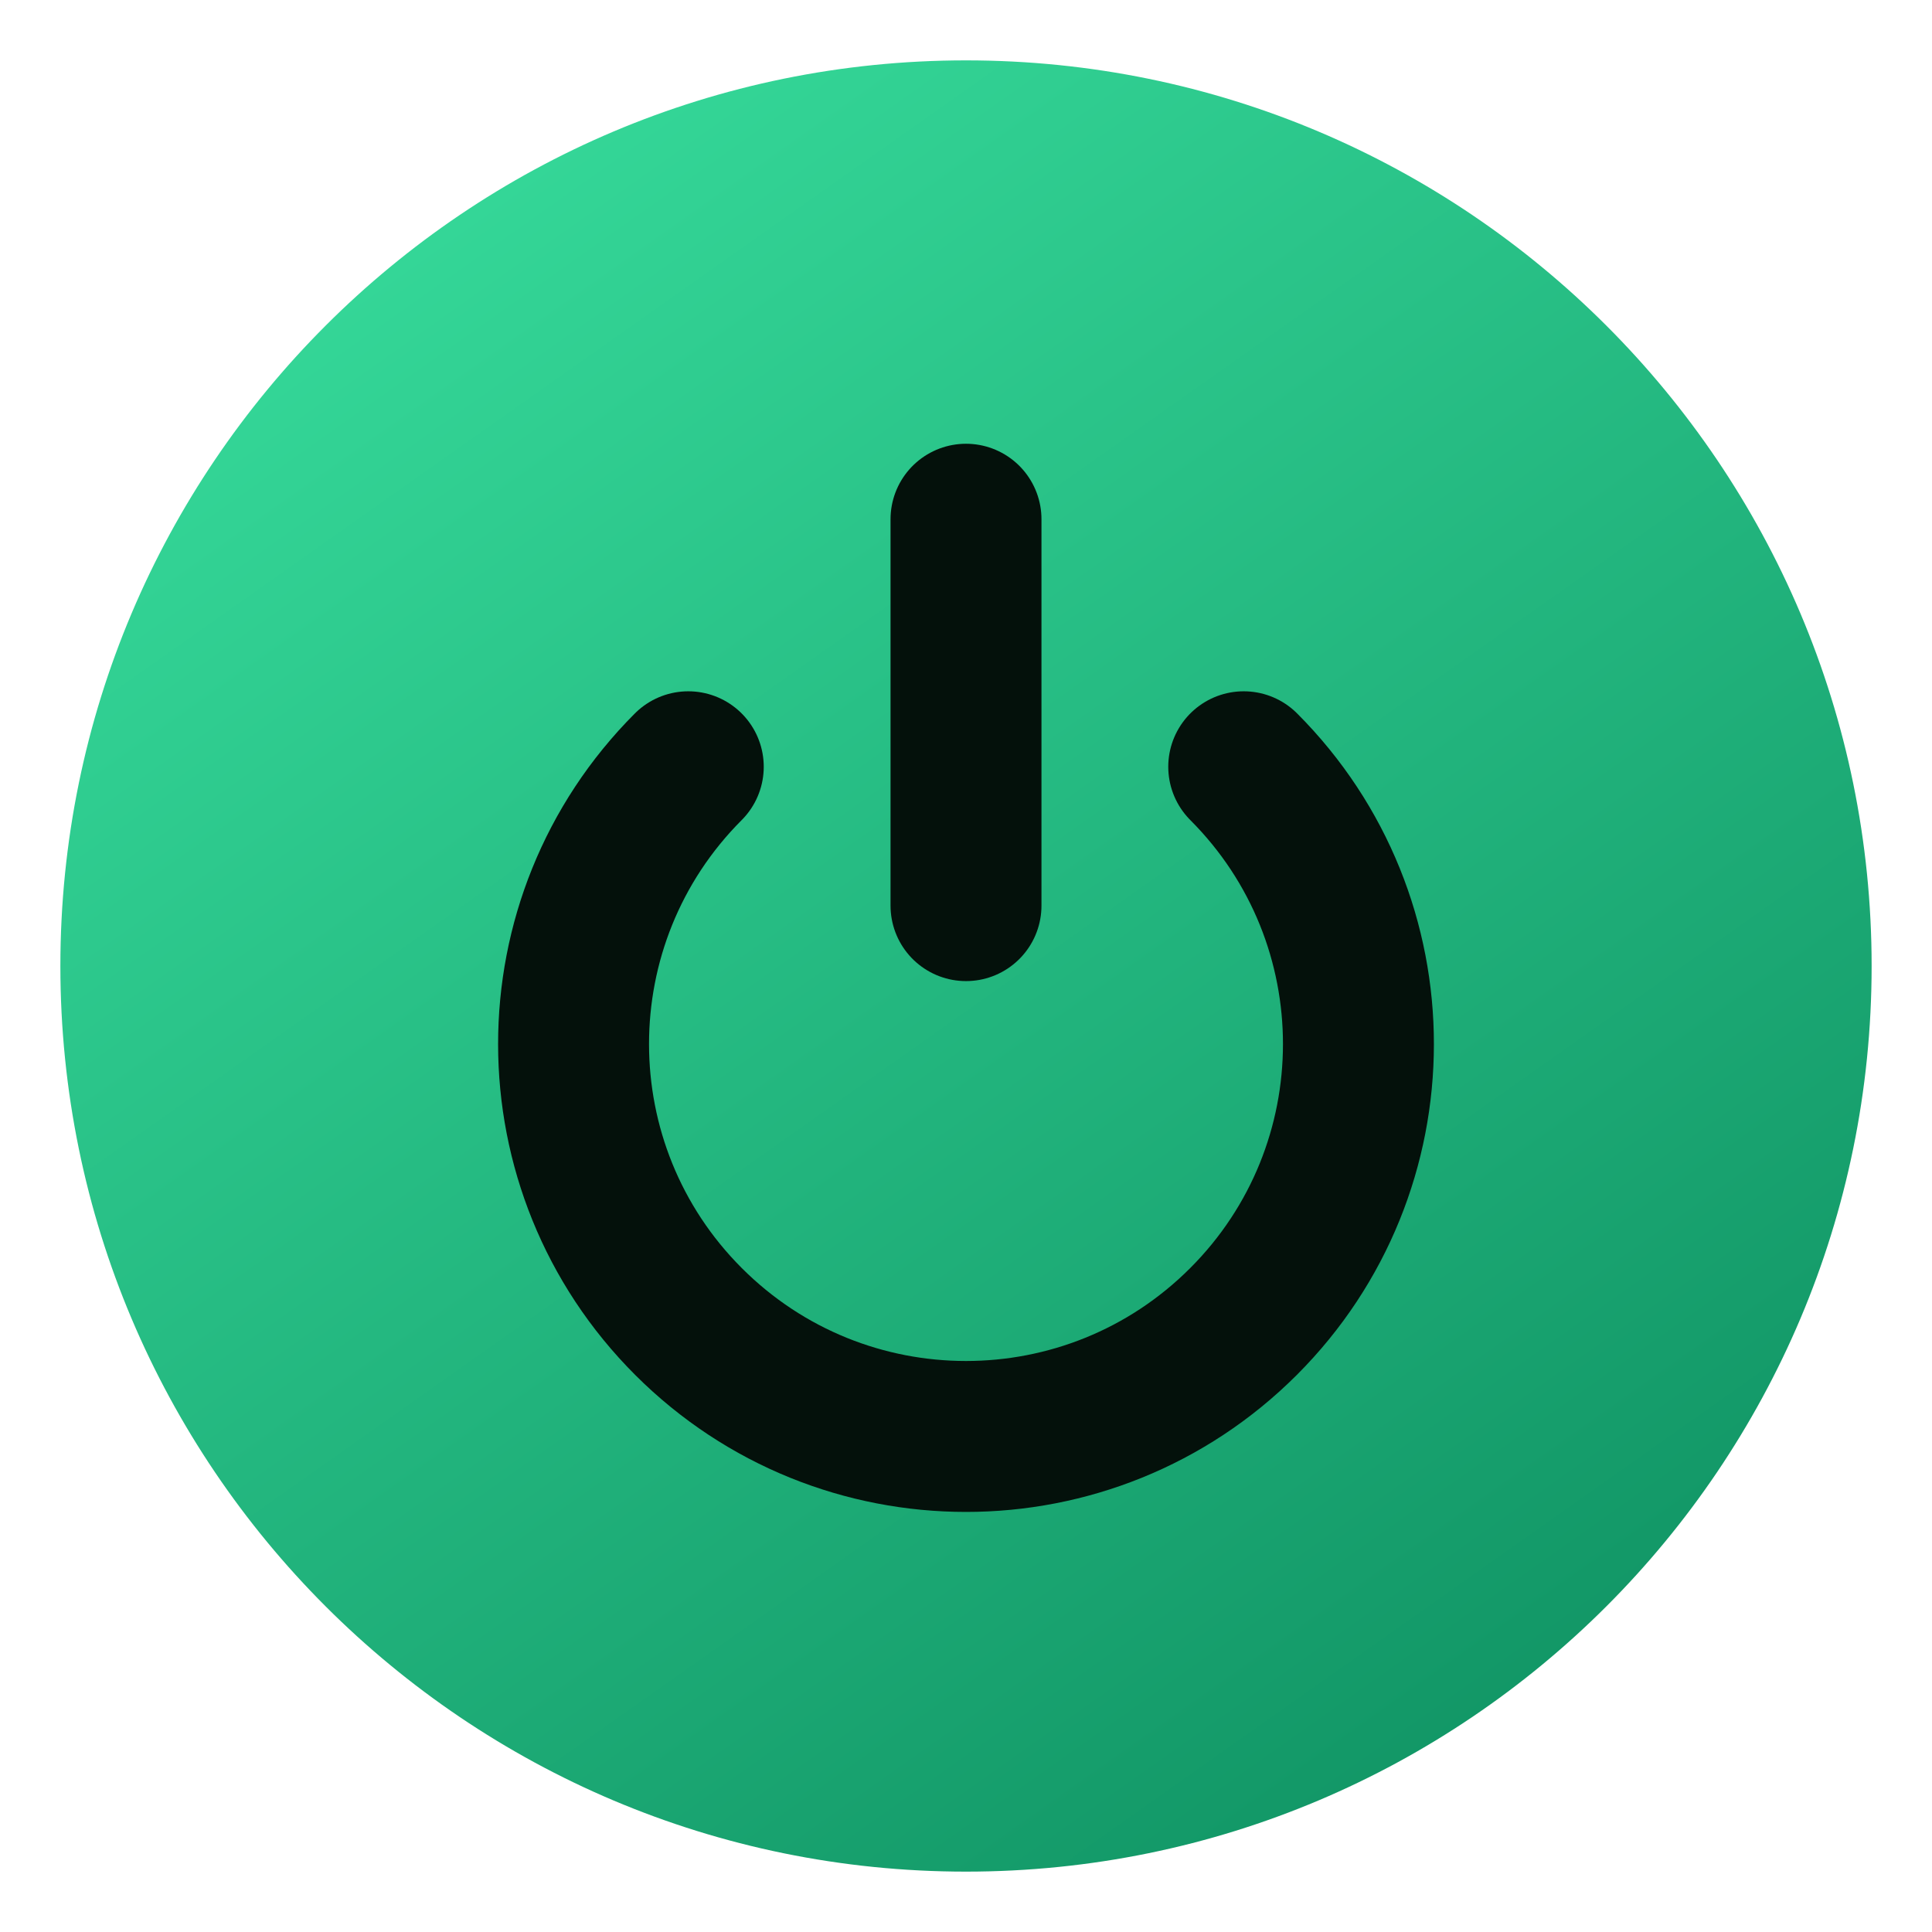
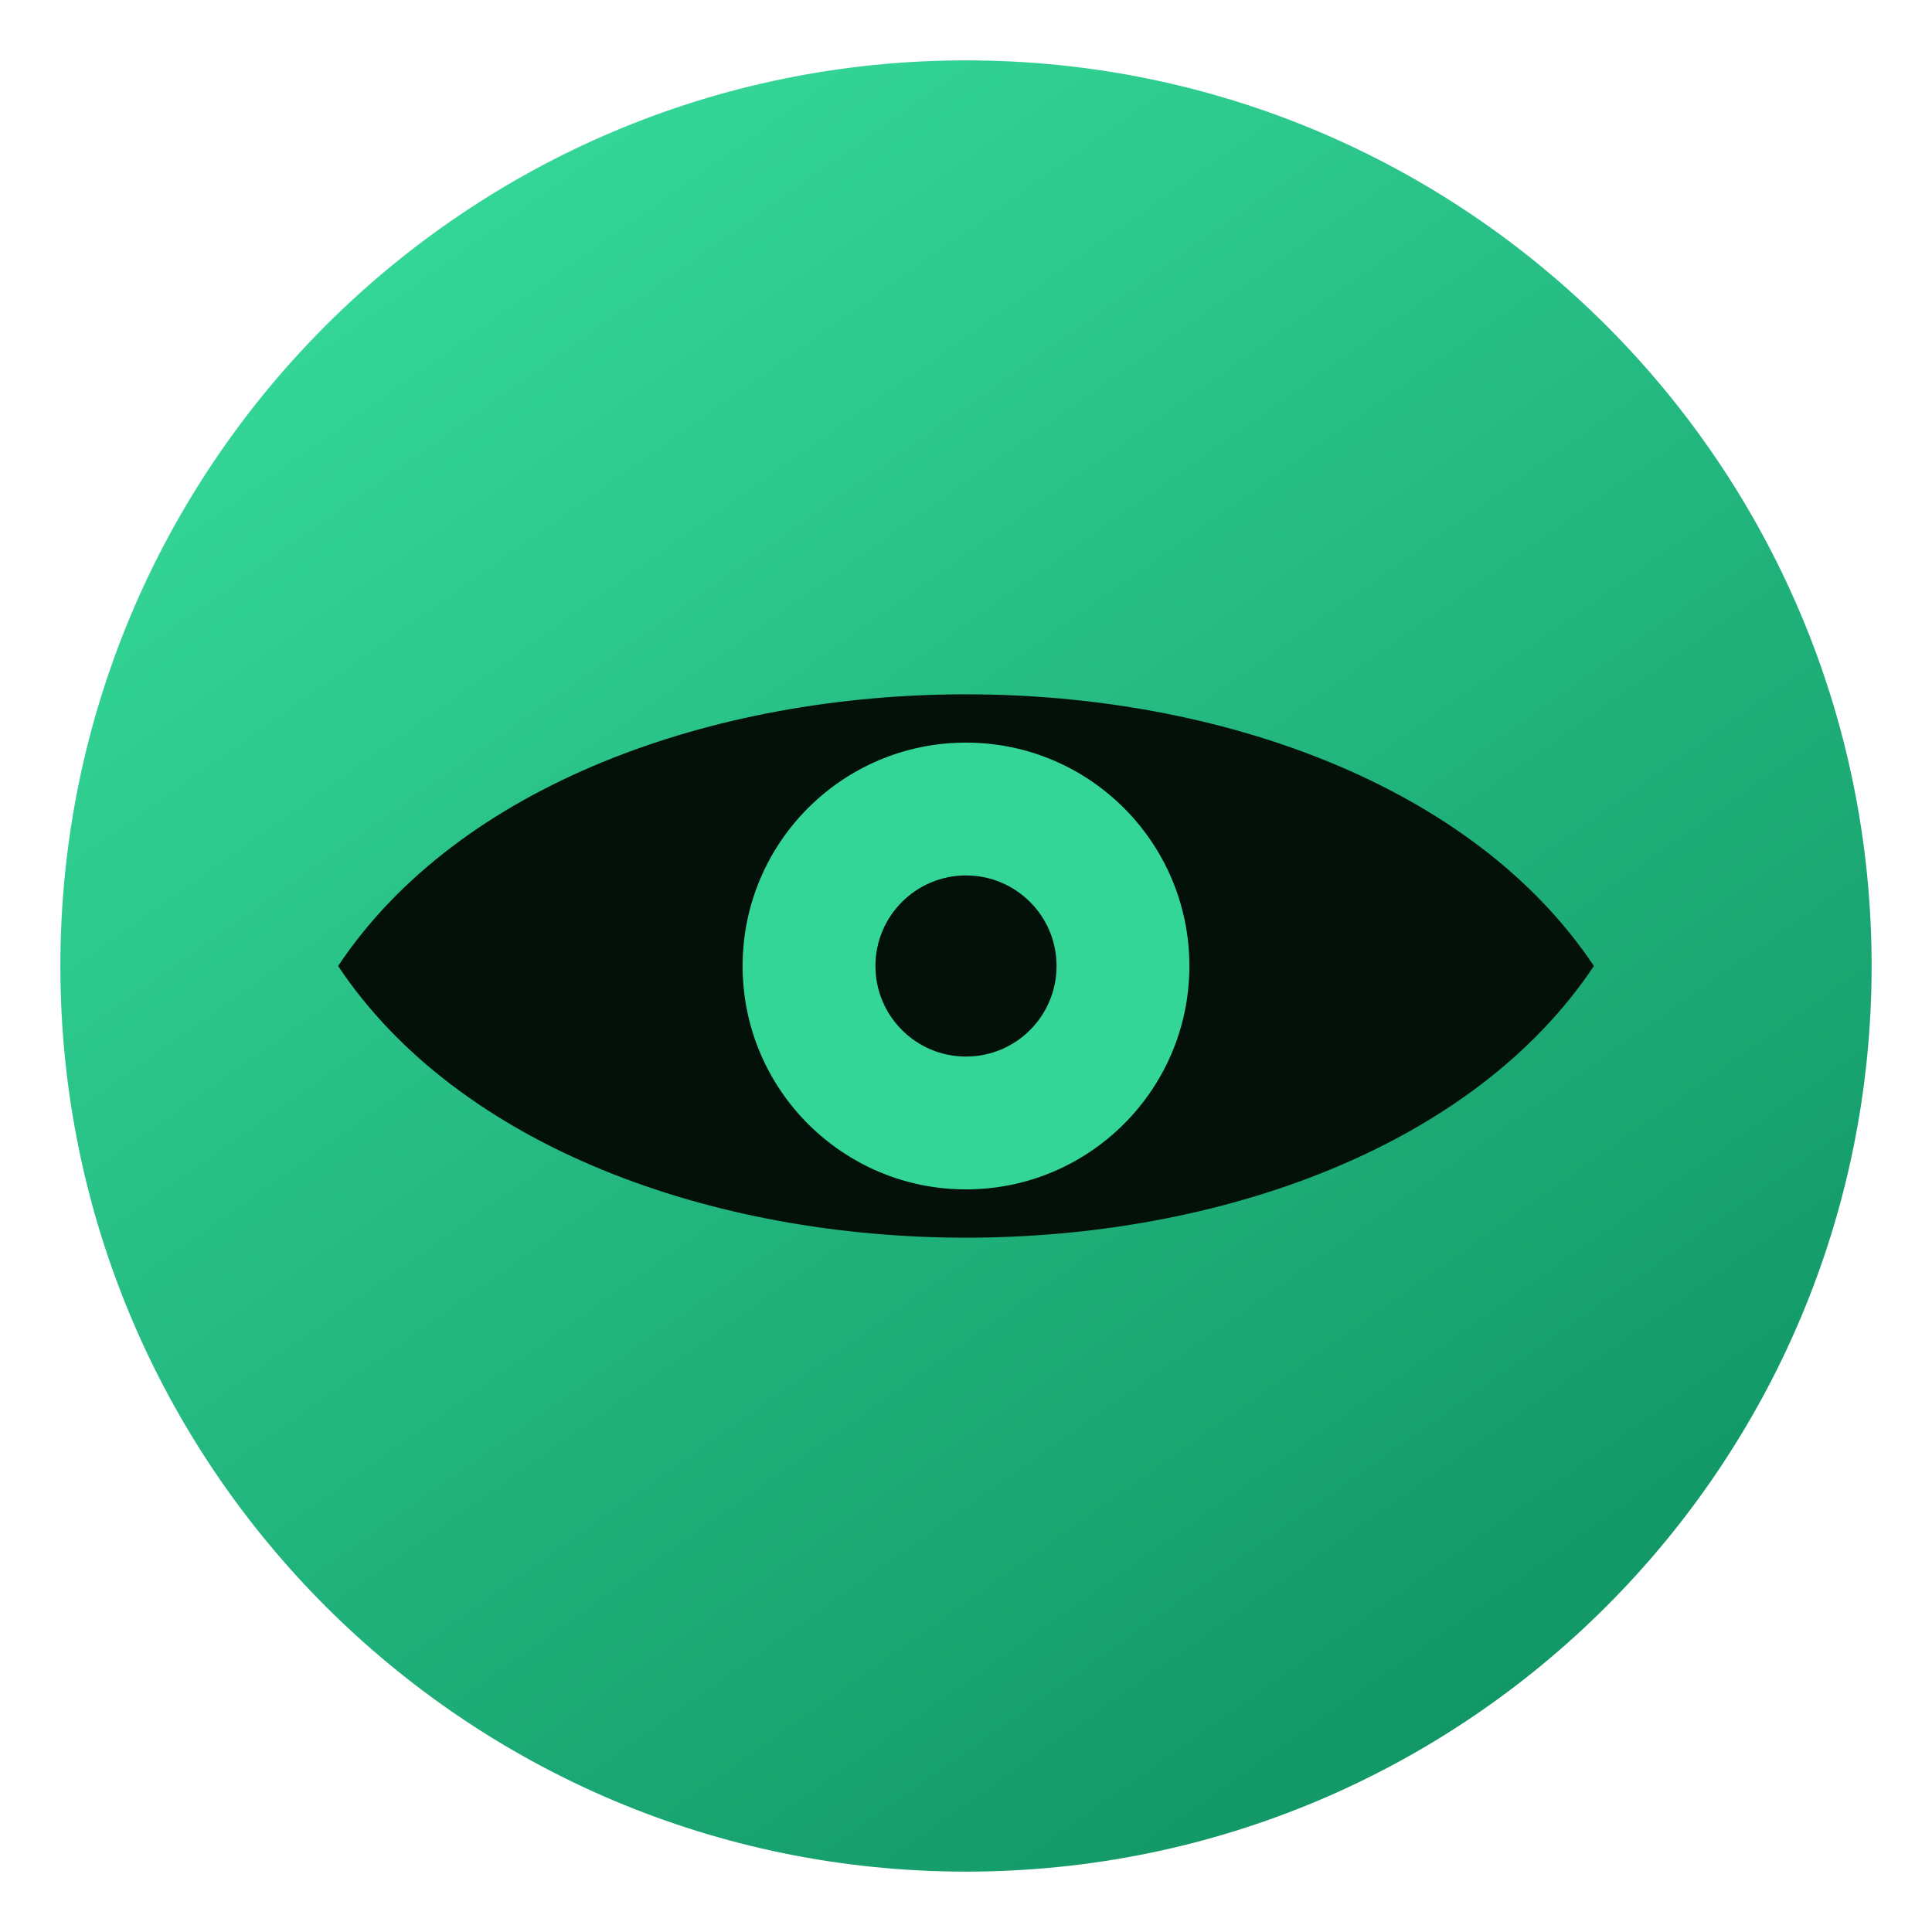
<svg xmlns="http://www.w3.org/2000/svg" width="32" height="32" viewBox="0 0 32 32">
  <defs>
    <linearGradient id="g" x1="0.2" y1="0.1" x2="0.8" y2="0.95">
      <stop offset="0" stop-color="#34D697" />
      <stop offset="1" stop-color="#119565" />
    </linearGradient>
  </defs>
  <circle cx="16" cy="16" r="15" fill="url(#g)" />
-   <g fill="none" stroke="#04110B" stroke-width="2.5" stroke-linecap="round">
-     <path d="M20.6 12.7A6.5 6.5 0 1 1 11.4 12.7" />
-     <path d="M16 8.6V15" />
-   </g>
+   <path d="M5.6 16C9.6 10 22.4 10 26.4 16C22.4 22 9.6 22 5.6 16Z" fill="#04110B" />
+   <circle cx="16" cy="16" r="3.7" fill="#34D697" />
+   <circle cx="16" cy="16" r="1.5" fill="#04110B" />
</svg>
